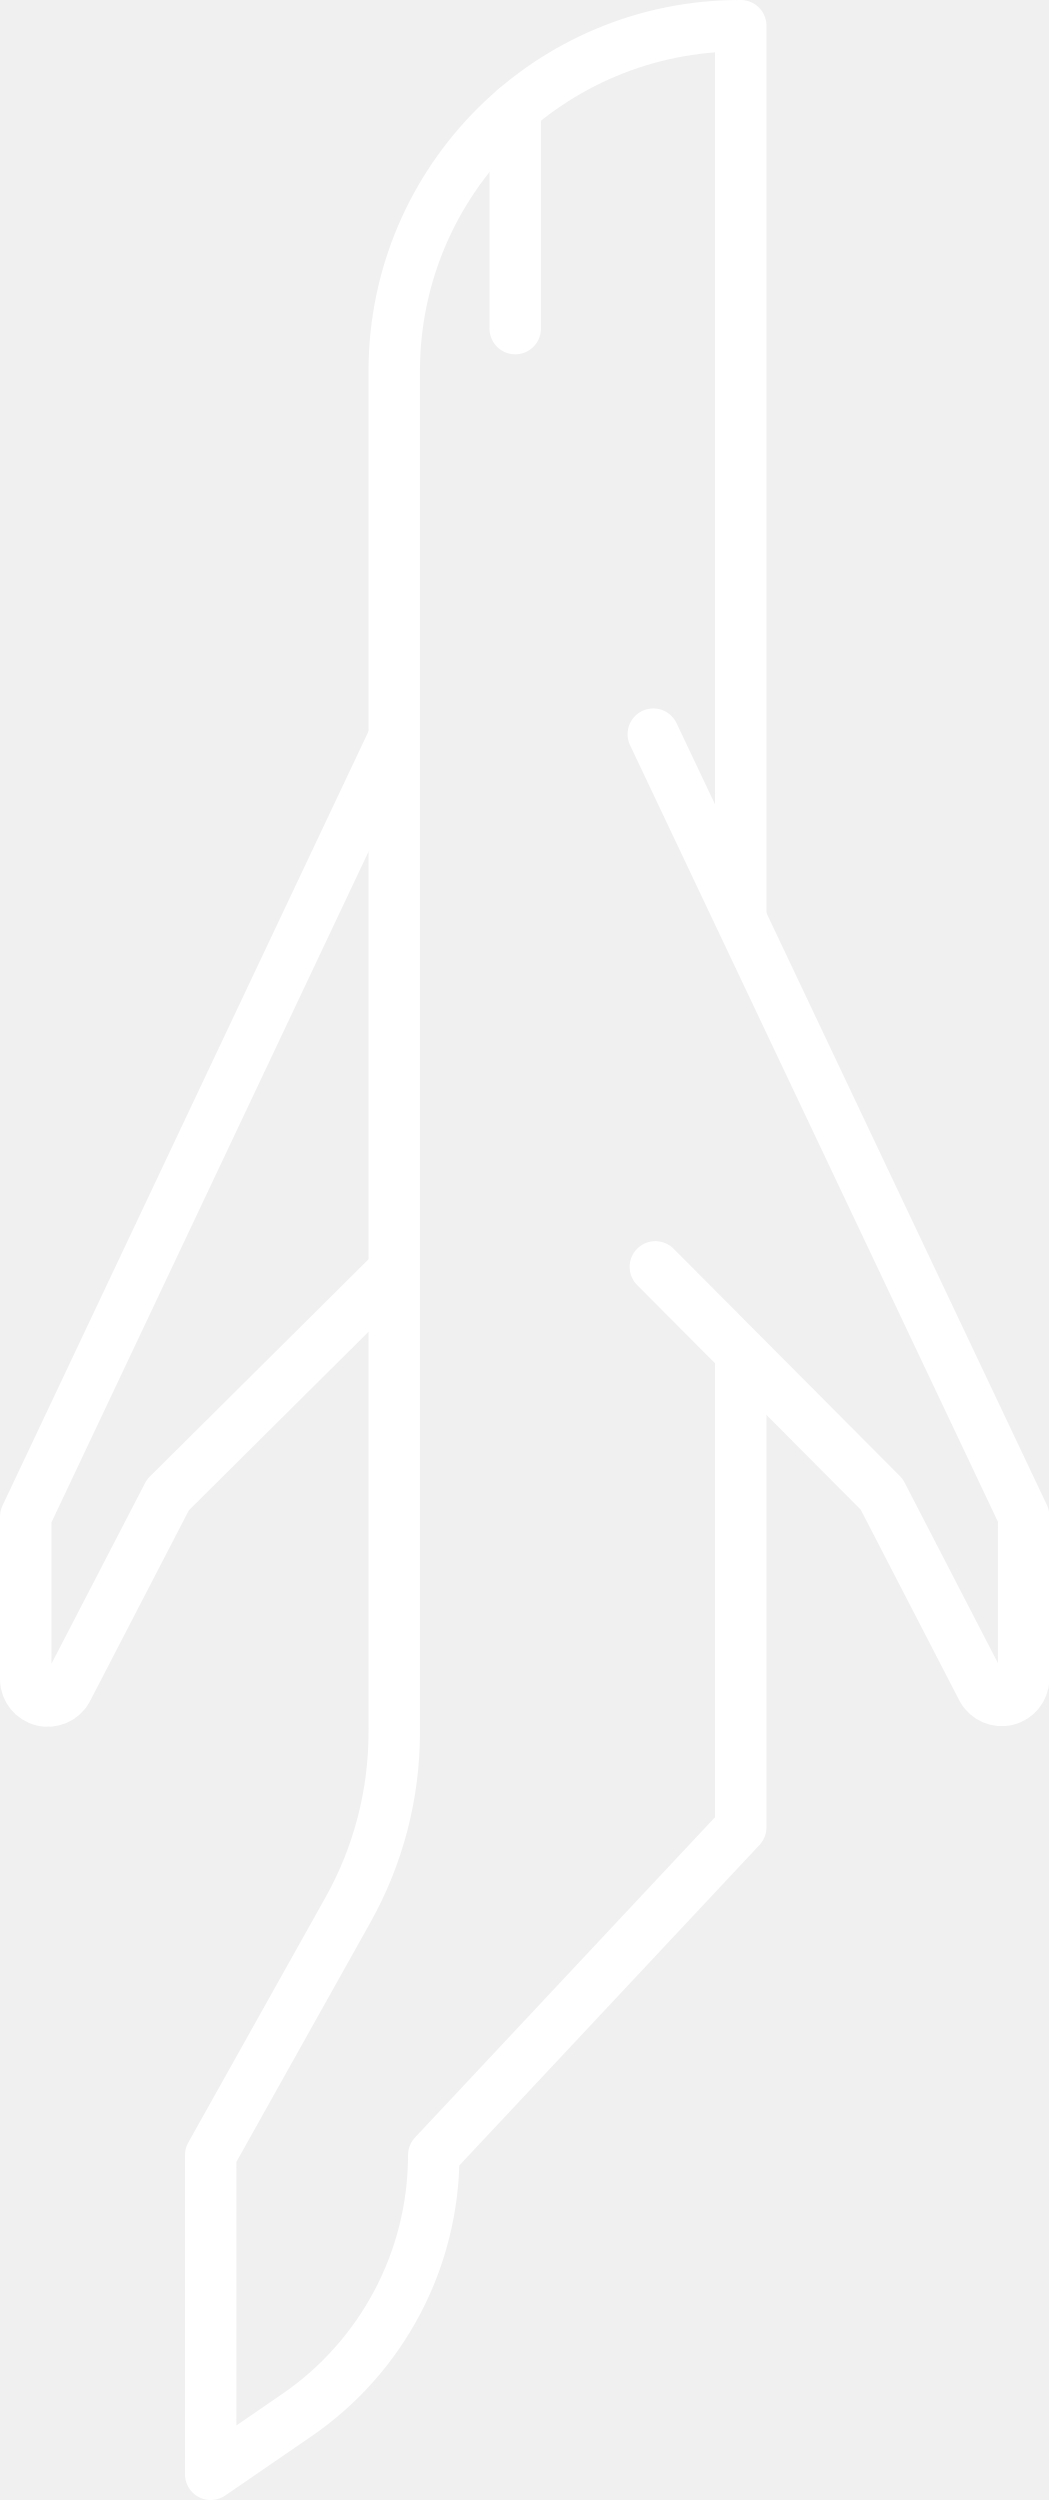
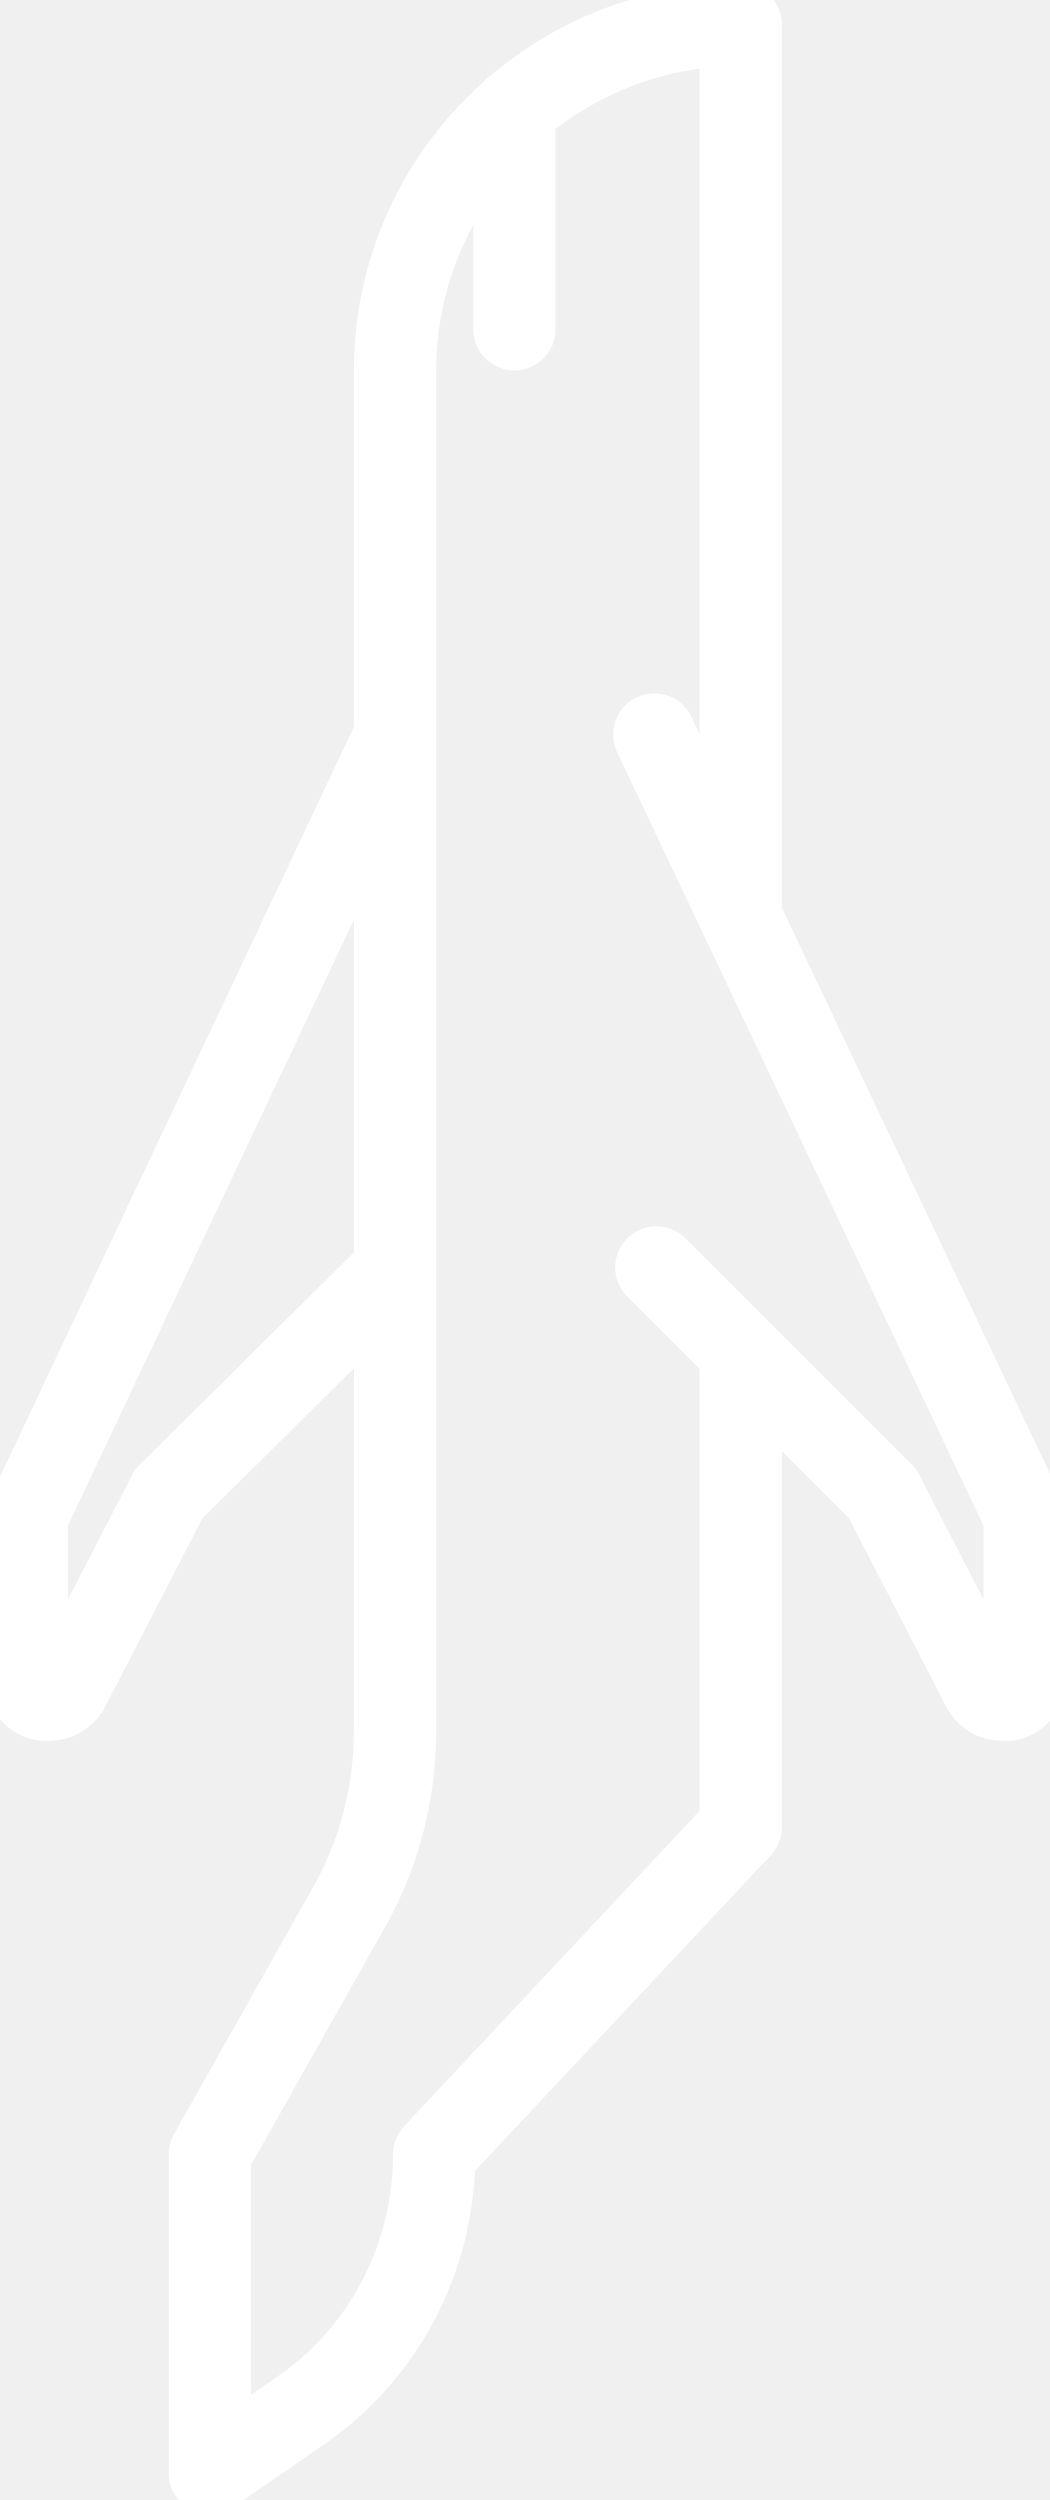
- <svg xmlns="http://www.w3.org/2000/svg" viewBox="0 0 50.97 121.5">
-   <defs>
-     <style>.cls-1{fill:none;stroke:#fff;stroke-linecap:round;stroke-linejoin:round;stroke-width:2.5px;}</style>
-   </defs>
-   <g id="Layer_2" data-name="Layer 2">
-     <g id="Layer_25" data-name="Layer 25">
-       <g id="Layer_27" data-name="Layer 27">
-         <path class="cls-1" d="M36,65.81v23L21.08,104.74h0a15.33,15.33,0,0,1-6.66,12.64l-4.18,2.87V104.74l6.66-11.9a17.66,17.66,0,0,0,2.26-8.67V18A16.79,16.79,0,0,1,36,1.25h0V44.57" />
-         <path class="cls-1" d="M31.75,35.68l18,38v7.93a1.07,1.07,0,0,1-2,.49l-4.9-9.48-11-11.05" />
-         <path class="cls-1" d="M19,36.16,1.25,73.71v7.93a1.07,1.07,0,0,0,2,.49l4.91-9.48L19,61.88" />
-         <line class="cls-1" x1="25.04" y1="5.28" x2="25.04" y2="15.97" />
+ <svg xmlns="http://www.w3.org/2000/svg" version="1.1" id="Layer_1" x="0px" y="0px" viewBox="0 0 51 121.5" style="enable-background:new 0 0 51 121.5;" xml:space="preserve">
+   <style type="text/css">
+ 	.st0{fill:none;stroke:#FFFFFF;stroke-width:4;stroke-linecap:round;stroke-linejoin:round;}
+ </style>
+   <g id="Layer_2_1_">
+     <g id="Layer_25">
+       <g id="Layer_27">
+         <path class="st0" d="M36,65.8v23l-14.9,15.9l0,0c0,5.1-2.5,9.8-6.7,12.6l-4.2,2.9v-15.5l6.7-11.9c1.5-2.6,2.3-5.6,2.3-8.7V18     c0-9.3,7.6-16.8,16.8-16.8c0,0,0,0,0,0l0,0v43.3" />
+         <path class="st0" d="M31.8,35.7l18,38v7.9c0,0.6-0.5,1.1-1.1,1c-0.4,0-0.7-0.2-0.9-0.5l-4.9-9.5l-11-11" />
+         <path class="st0" d="M19,36.2L1.3,73.7v7.9c0,0.6,0.5,1.1,1.1,1c0.4,0,0.7-0.2,0.9-0.5l4.9-9.5L19,61.9" />
+         <line class="st0" x1="25" y1="5.3" x2="25" y2="16" />
      </g>
    </g>
  </g>
</svg>
